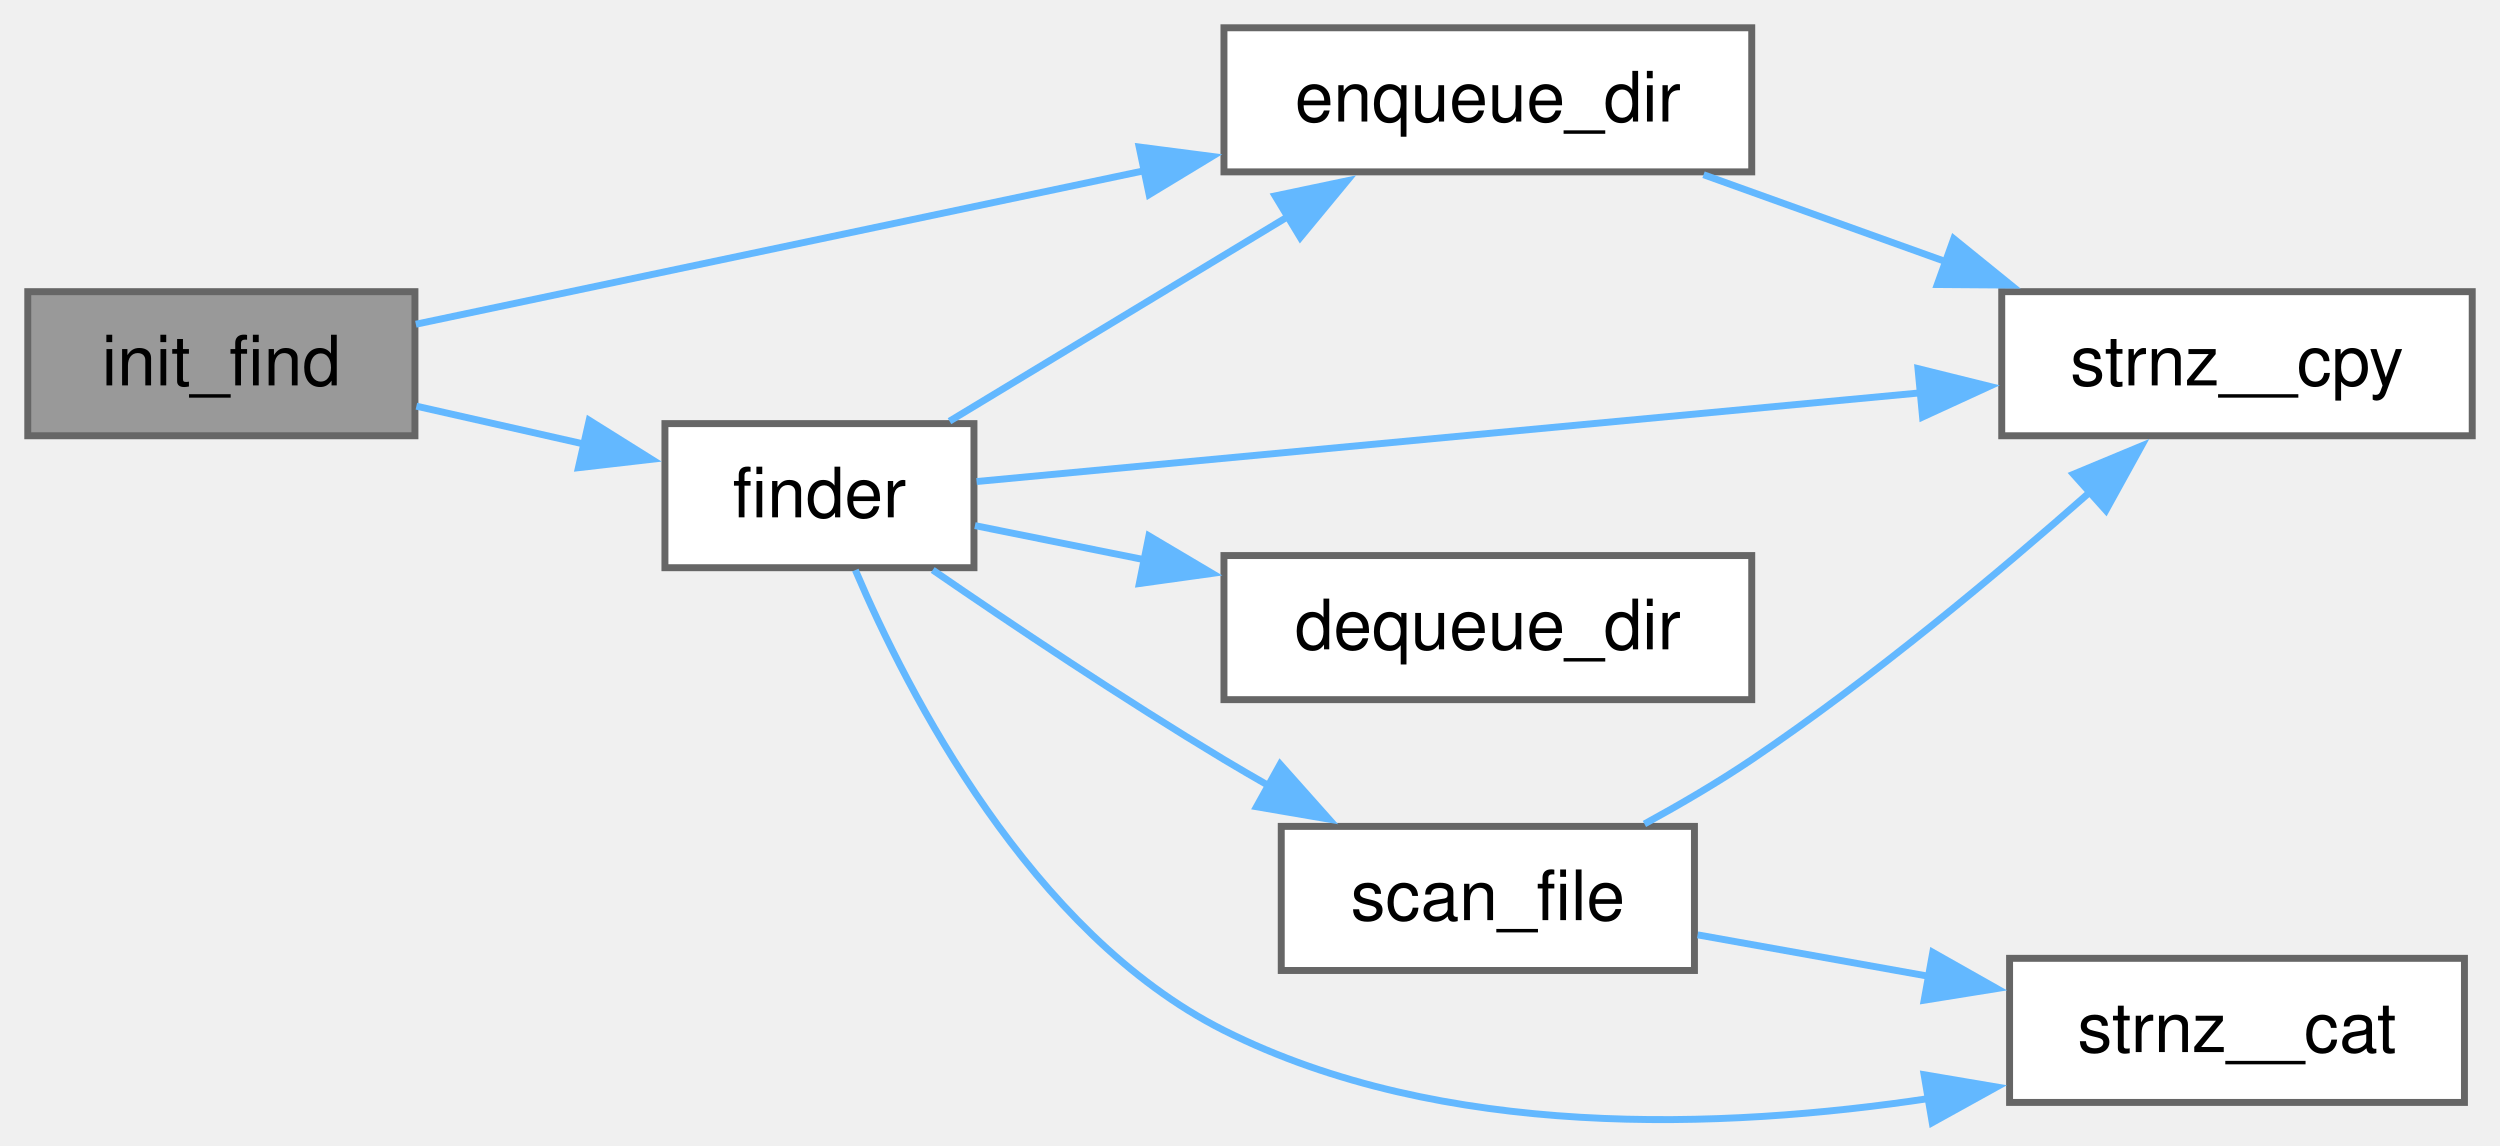
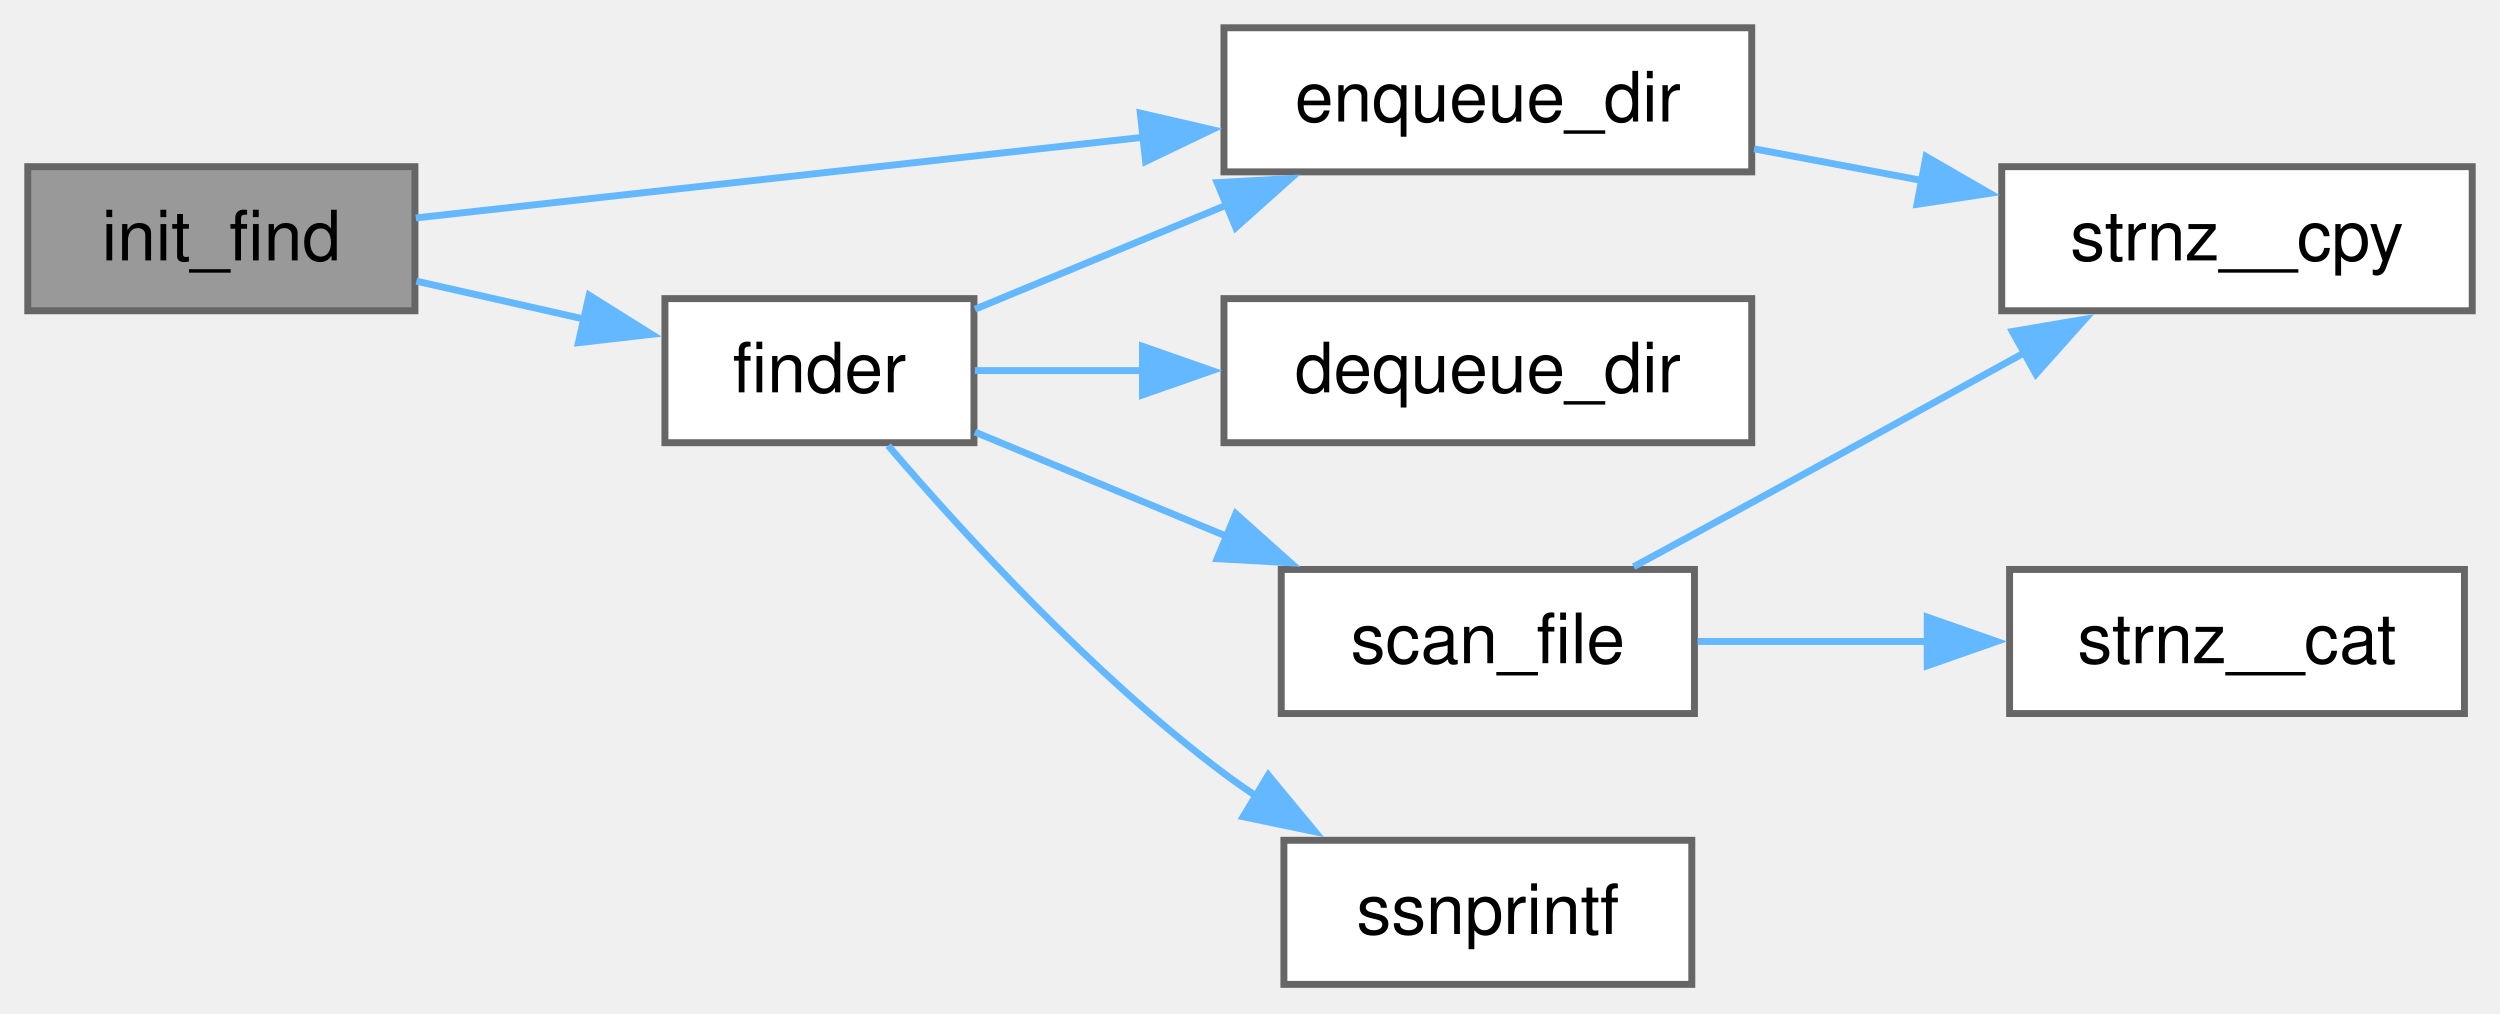
- <svg xmlns="http://www.w3.org/2000/svg" xmlns:xlink="http://www.w3.org/1999/xlink" width="360pt" height="165pt" viewBox="0.00 0.00 360.00 165.00">
-   <g id="graph0" class="graph" transform="scale(1 1) rotate(0) translate(4 161.41)">
+ <svg xmlns="http://www.w3.org/2000/svg" xmlns:xlink="http://www.w3.org/1999/xlink" width="360pt" height="146pt" viewBox="0.00 0.00 360.00 146.00">
+   <g id="graph0" class="graph" transform="scale(1 1) rotate(0) translate(4 141.75)">
    <g id="Node000001" class="node">
      <g id="a_Node000001">
        <a xlink:title="Initialize the file search based on the provided SearchFilters and start finder threads.">
-           <polygon fill="#999999" stroke="#666666" points="55.75,-119.41 0,-119.41 0,-98.66 55.75,-98.66 55.75,-119.41" />
-           <text xml:space="preserve" text-anchor="middle" x="27.88" y="-105.91" font-family="Helvetica,sans-Serif" font-size="10.00">init_find</text>
+           <polygon fill="#999999" stroke="#666666" points="55.75,-117.75 0,-117.75 0,-97 55.75,-97 55.75,-117.75" />
+           <text xml:space="preserve" text-anchor="middle" x="27.88" y="-104.25" font-family="Helvetica,sans-Serif" font-size="10.00">init_find</text>
        </a>
      </g>
    </g>
    <g id="Node000002" class="node">
      <g id="a_Node000002">
        <a xlink:href="../../df/dd5/a01115.html#ad0f4d0a190e7c6726ff8eccced6da910" target="_top" xlink:title="Enqueue a directory path for processing by finder threads.">
-           <polygon fill="white" stroke="#666666" points="248.25,-157.41 172.25,-157.41 172.25,-136.66 248.25,-136.66 248.25,-157.41" />
-           <text xml:space="preserve" text-anchor="middle" x="210.25" y="-143.91" font-family="Helvetica,sans-Serif" font-size="10.00">enqueue_dir</text>
+           <polygon fill="white" stroke="#666666" points="248.25,-137.75 172.25,-137.75 172.25,-117 248.25,-117 248.25,-137.75" />
+           <text xml:space="preserve" text-anchor="middle" x="210.25" y="-124.25" font-family="Helvetica,sans-Serif" font-size="10.00">enqueue_dir</text>
        </a>
      </g>
    </g>
    <g id="edge1_Node000001_Node000002" class="edge">
      <g id="a_edge1_Node000001_Node000002">
        <a xlink:title=" ">
-           <path fill="none" stroke="#63b8ff" d="M55.88,-114.72C83.6,-120.56 127.34,-129.78 161.02,-136.88" />
-           <polygon fill="#63b8ff" stroke="#63b8ff" points="160.04,-140.24 170.54,-138.88 161.48,-133.39 160.04,-140.24" />
+           <path fill="none" stroke="#63b8ff" d="M55.88,-110.37C83.48,-113.43 126.96,-118.25 160.58,-121.98" />
+           <polygon fill="#63b8ff" stroke="#63b8ff" points="160.2,-125.46 170.52,-123.08 160.97,-118.5 160.2,-125.46" />
        </a>
      </g>
    </g>
    <g id="Node000004" class="node">
      <g id="a_Node000004">
        <a xlink:href="../../df/dd5/a01115.html#a25a21d1e1bfadedc242c55d79859a2dc" target="_top" xlink:title="Worker thread function to process directories from the queue.">
-           <polygon fill="white" stroke="#666666" points="136.25,-100.41 91.75,-100.41 91.75,-79.66 136.25,-79.66 136.25,-100.41" />
-           <text xml:space="preserve" text-anchor="middle" x="114" y="-86.91" font-family="Helvetica,sans-Serif" font-size="10.00">finder</text>
+           <polygon fill="white" stroke="#666666" points="136.25,-98.75 91.75,-98.75 91.75,-78 136.25,-78 136.25,-98.75" />
+           <text xml:space="preserve" text-anchor="middle" x="114" y="-85.25" font-family="Helvetica,sans-Serif" font-size="10.00">finder</text>
        </a>
      </g>
    </g>
    <g id="edge3_Node000001_Node000004" class="edge">
      <g id="a_edge3_Node000001_Node000004">
        <a xlink:title=" ">
-           <path fill="none" stroke="#63b8ff" d="M55.96,-102.92C63.64,-101.18 72.08,-99.28 80.07,-97.47" />
-           <polygon fill="#63b8ff" stroke="#63b8ff" points="80.84,-100.89 89.82,-95.27 79.29,-94.06 80.84,-100.89" />
+           <path fill="none" stroke="#63b8ff" d="M55.96,-101.26C63.64,-99.52 72.08,-97.62 80.07,-95.81" />
+           <polygon fill="#63b8ff" stroke="#63b8ff" points="80.84,-99.23 89.82,-93.61 79.29,-92.4 80.84,-99.23" />
        </a>
      </g>
    </g>
    <g id="Node000003" class="node">
      <g id="a_Node000003">
        <a xlink:href="../../df/db5/a01158.html#ga0de2e40df9bd7efc8fd9afb8ad2257e6" target="_top" xlink:title="safer alternative to strncpy">
-           <polygon fill="white" stroke="#666666" points="352,-119.41 284.25,-119.41 284.25,-98.66 352,-98.66 352,-119.41" />
-           <text xml:space="preserve" text-anchor="middle" x="318.12" y="-105.91" font-family="Helvetica,sans-Serif" font-size="10.00">strnz__cpy</text>
+           <polygon fill="white" stroke="#666666" points="352,-117.75 284.25,-117.75 284.25,-97 352,-97 352,-117.75" />
+           <text xml:space="preserve" text-anchor="middle" x="318.12" y="-104.25" font-family="Helvetica,sans-Serif" font-size="10.00">strnz__cpy</text>
        </a>
      </g>
    </g>
    <g id="edge2_Node000002_Node000003" class="edge">
      <g id="a_edge2_Node000002_Node000003">
        <a xlink:title=" ">
-           <path fill="none" stroke="#63b8ff" d="M241.31,-136.25C252.15,-132.36 264.57,-127.9 276.19,-123.73" />
-           <polygon fill="#63b8ff" stroke="#63b8ff" points="277.34,-127.03 285.57,-120.36 274.97,-120.44 277.34,-127.03" />
+           <path fill="none" stroke="#63b8ff" d="M248.58,-120.32C256.43,-118.84 264.78,-117.26 272.86,-115.74" />
+           <polygon fill="#63b8ff" stroke="#63b8ff" points="273.35,-119.21 282.52,-113.91 272.05,-112.33 273.35,-119.21" />
        </a>
      </g>
    </g>
    <g id="edge5_Node000004_Node000002" class="edge">
      <g id="a_edge5_Node000004_Node000002">
        <a xlink:title=" ">
-           <path fill="none" stroke="#63b8ff" d="M132.73,-100.76C146.46,-109.06 165.75,-120.72 181.52,-130.26" />
-           <polygon fill="#63b8ff" stroke="#63b8ff" points="179.62,-133.2 189.99,-135.38 183.24,-127.21 179.62,-133.2" />
-         </a>
-       </g>
-     </g>
-     <g id="edge10_Node000004_Node000003" class="edge">
-       <g id="a_edge10_Node000004_Node000003">
-         <a xlink:title=" ">
-           <path fill="none" stroke="#63b8ff" d="M136.63,-92.07C168.93,-95.1 230.48,-100.89 272.64,-104.85" />
-           <polygon fill="#63b8ff" stroke="#63b8ff" points="272.19,-108.33 282.47,-105.78 272.85,-101.36 272.19,-108.33" />
+           <path fill="none" stroke="#63b8ff" d="M136.39,-97.22C147.14,-101.67 160.47,-107.19 172.78,-112.29" />
+           <polygon fill="#63b8ff" stroke="#63b8ff" points="171.27,-115.45 181.85,-116.04 173.95,-108.98 171.27,-115.45" />
        </a>
      </g>
    </g>
    <g id="Node000005" class="node">
      <g id="a_Node000005">
        <a xlink:href="../../df/dd5/a01115.html#aaac63a384018fab4605668d9dc7d8b3b" target="_top" xlink:title="Dequeue a directory path for processing by finder threads.">
-           <polygon fill="white" stroke="#666666" points="248.25,-81.41 172.25,-81.41 172.25,-60.66 248.25,-60.66 248.25,-81.41" />
-           <text xml:space="preserve" text-anchor="middle" x="210.25" y="-67.91" font-family="Helvetica,sans-Serif" font-size="10.00">dequeue_dir</text>
+           <polygon fill="white" stroke="#666666" points="248.25,-98.75 172.25,-98.75 172.25,-78 248.25,-78 248.25,-98.75" />
+           <text xml:space="preserve" text-anchor="middle" x="210.25" y="-85.25" font-family="Helvetica,sans-Serif" font-size="10.00">dequeue_dir</text>
        </a>
      </g>
    </g>
    <g id="edge4_Node000004_Node000005" class="edge">
      <g id="a_edge4_Node000004_Node000005">
        <a xlink:title=" ">
-           <path fill="none" stroke="#63b8ff" d="M136.39,-85.72C143.71,-84.25 152.24,-82.53 160.82,-80.8" />
-           <polygon fill="#63b8ff" stroke="#63b8ff" points="161.44,-84.24 170.55,-78.84 160.06,-77.38 161.44,-84.24" />
+           <path fill="none" stroke="#63b8ff" d="M136.39,-88.38C143.63,-88.38 152.04,-88.38 160.53,-88.38" />
+           <polygon fill="#63b8ff" stroke="#63b8ff" points="160.52,-91.88 170.52,-88.38 160.52,-84.88 160.52,-91.88" />
        </a>
      </g>
    </g>
    <g id="Node000006" class="node">
      <g id="a_Node000006">
        <a xlink:href="../../df/dd5/a01115.html#aba11ea64be225c75b52311cb890dede0" target="_top" xlink:title="Scan a single file against the search filters and print if it matches.">
-           <polygon fill="white" stroke="#666666" points="240,-42.41 180.5,-42.41 180.5,-21.66 240,-21.66 240,-42.41" />
-           <text xml:space="preserve" text-anchor="middle" x="210.25" y="-28.91" font-family="Helvetica,sans-Serif" font-size="10.00">scan_file</text>
+           <polygon fill="white" stroke="#666666" points="240,-59.75 180.5,-59.75 180.5,-39 240,-39 240,-59.75" />
+           <text xml:space="preserve" text-anchor="middle" x="210.25" y="-46.25" font-family="Helvetica,sans-Serif" font-size="10.00">scan_file</text>
        </a>
      </g>
    </g>
    <g id="edge6_Node000004_Node000006" class="edge">
      <g id="a_edge6_Node000004_Node000006">
        <a xlink:title=" ">
-           <path fill="none" stroke="#63b8ff" d="M130.31,-79.33C141.7,-71.49 157.73,-60.76 172.25,-52.03 174.39,-50.75 176.61,-49.46 178.86,-48.17" />
-           <polygon fill="#63b8ff" stroke="#63b8ff" points="180.34,-51.36 187.38,-43.45 176.94,-45.24 180.34,-51.36" />
+           <path fill="none" stroke="#63b8ff" d="M136.39,-79.53C147.14,-75.08 160.47,-69.56 172.78,-64.46" />
+           <polygon fill="#63b8ff" stroke="#63b8ff" points="173.95,-67.77 181.85,-60.71 171.27,-61.3 173.95,-67.77" />
+         </a>
+       </g>
+     </g>
+     <g id="Node000008" class="node">
+       <g id="a_Node000008">
+         <a xlink:href="../../df/db5/a01158.html#ga63eb94756fb011a456a3dec900709cd8" target="_top" xlink:title="ssnprintf was designed to be a safer alternative to snprintf.">
+           <polygon fill="white" stroke="#666666" points="239.62,-20.75 180.88,-20.75 180.88,0 239.62,0 239.62,-20.75" />
+           <text xml:space="preserve" text-anchor="middle" x="210.25" y="-7.25" font-family="Helvetica,sans-Serif" font-size="10.00">ssnprintf</text>
+         </a>
+       </g>
+     </g>
+     <g id="edge9_Node000004_Node000008" class="edge">
+       <g id="a_edge9_Node000004_Node000008">
+         <a xlink:title=" ">
+           <path fill="none" stroke="#63b8ff" d="M123.9,-77.58C134.52,-65.16 153.24,-44.64 172.25,-30.38 173.78,-29.23 175.38,-28.11 177.02,-27.02" />
+           <polygon fill="#63b8ff" stroke="#63b8ff" points="178.63,-30.14 185.38,-21.98 175.01,-24.14 178.63,-30.14" />
+         </a>
+       </g>
+     </g>
+     <g id="edge8_Node000006_Node000003" class="edge">
+       <g id="a_edge8_Node000006_Node000003">
+         <a xlink:title=" ">
+           <path fill="none" stroke="#63b8ff" d="M231.24,-60.14C236.75,-63.12 242.74,-66.37 248.25,-69.38 261.14,-76.41 275.35,-84.24 287.49,-90.95" />
+           <polygon fill="#63b8ff" stroke="#63b8ff" points="285.79,-94.01 296.23,-95.79 289.17,-87.88 285.79,-94.01" />
        </a>
      </g>
    </g>
    <g id="Node000007" class="node">
      <g id="a_Node000007">
        <a xlink:href="../../df/db5/a01158.html#gaa0145c044cfdde3a1c83323410a59f25" target="_top" xlink:title="safer alternative to strncat">
-           <polygon fill="white" stroke="#666666" points="350.88,-23.41 285.38,-23.41 285.38,-2.66 350.88,-2.66 350.88,-23.41" />
-           <text xml:space="preserve" text-anchor="middle" x="318.12" y="-9.91" font-family="Helvetica,sans-Serif" font-size="10.00">strnz__cat</text>
-         </a>
-       </g>
-     </g>
-     <g id="edge9_Node000004_Node000007" class="edge">
-       <g id="a_edge9_Node000004_Node000007">
-         <a xlink:title=" ">
-           <path fill="none" stroke="#63b8ff" d="M119.17,-79.32C126.7,-61.66 144.42,-27.02 172.25,-13.03 203.64,2.74 243.89,1.3 274,-3.26" />
-           <polygon fill="#63b8ff" stroke="#63b8ff" points="273.07,-6.65 283.51,-4.88 274.24,0.25 273.07,-6.65" />
-         </a>
-       </g>
-     </g>
-     <g id="edge8_Node000006_Node000003" class="edge">
-       <g id="a_edge8_Node000006_Node000003">
-         <a xlink:title=" ">
-           <path fill="none" stroke="#63b8ff" d="M232.8,-42.76C237.98,-45.59 243.41,-48.77 248.25,-52.03 265.6,-63.74 283.79,-78.93 297.11,-90.69" />
-           <polygon fill="#63b8ff" stroke="#63b8ff" points="294.58,-93.12 304.37,-97.19 299.25,-87.91 294.58,-93.12" />
+           <polygon fill="white" stroke="#666666" points="350.88,-59.75 285.38,-59.75 285.38,-39 350.88,-39 350.88,-59.75" />
+           <text xml:space="preserve" text-anchor="middle" x="318.12" y="-46.25" font-family="Helvetica,sans-Serif" font-size="10.00">strnz__cat</text>
        </a>
      </g>
    </g>
    <g id="edge7_Node000006_Node000007" class="edge">
      <g id="a_edge7_Node000006_Node000007">
        <a xlink:title=" ">
-           <path fill="none" stroke="#63b8ff" d="M240.46,-26.79C250.84,-24.93 262.74,-22.79 274.03,-20.77" />
-           <polygon fill="#63b8ff" stroke="#63b8ff" points="274.32,-24.27 283.54,-19.06 273.08,-17.38 274.32,-24.27" />
+           <path fill="none" stroke="#63b8ff" d="M240.46,-49.38C250.73,-49.38 262.5,-49.38 273.68,-49.38" />
+           <polygon fill="#63b8ff" stroke="#63b8ff" points="273.52,-52.88 283.52,-49.38 273.52,-45.88 273.52,-52.88" />
        </a>
      </g>
    </g>
  </g>
</svg>
